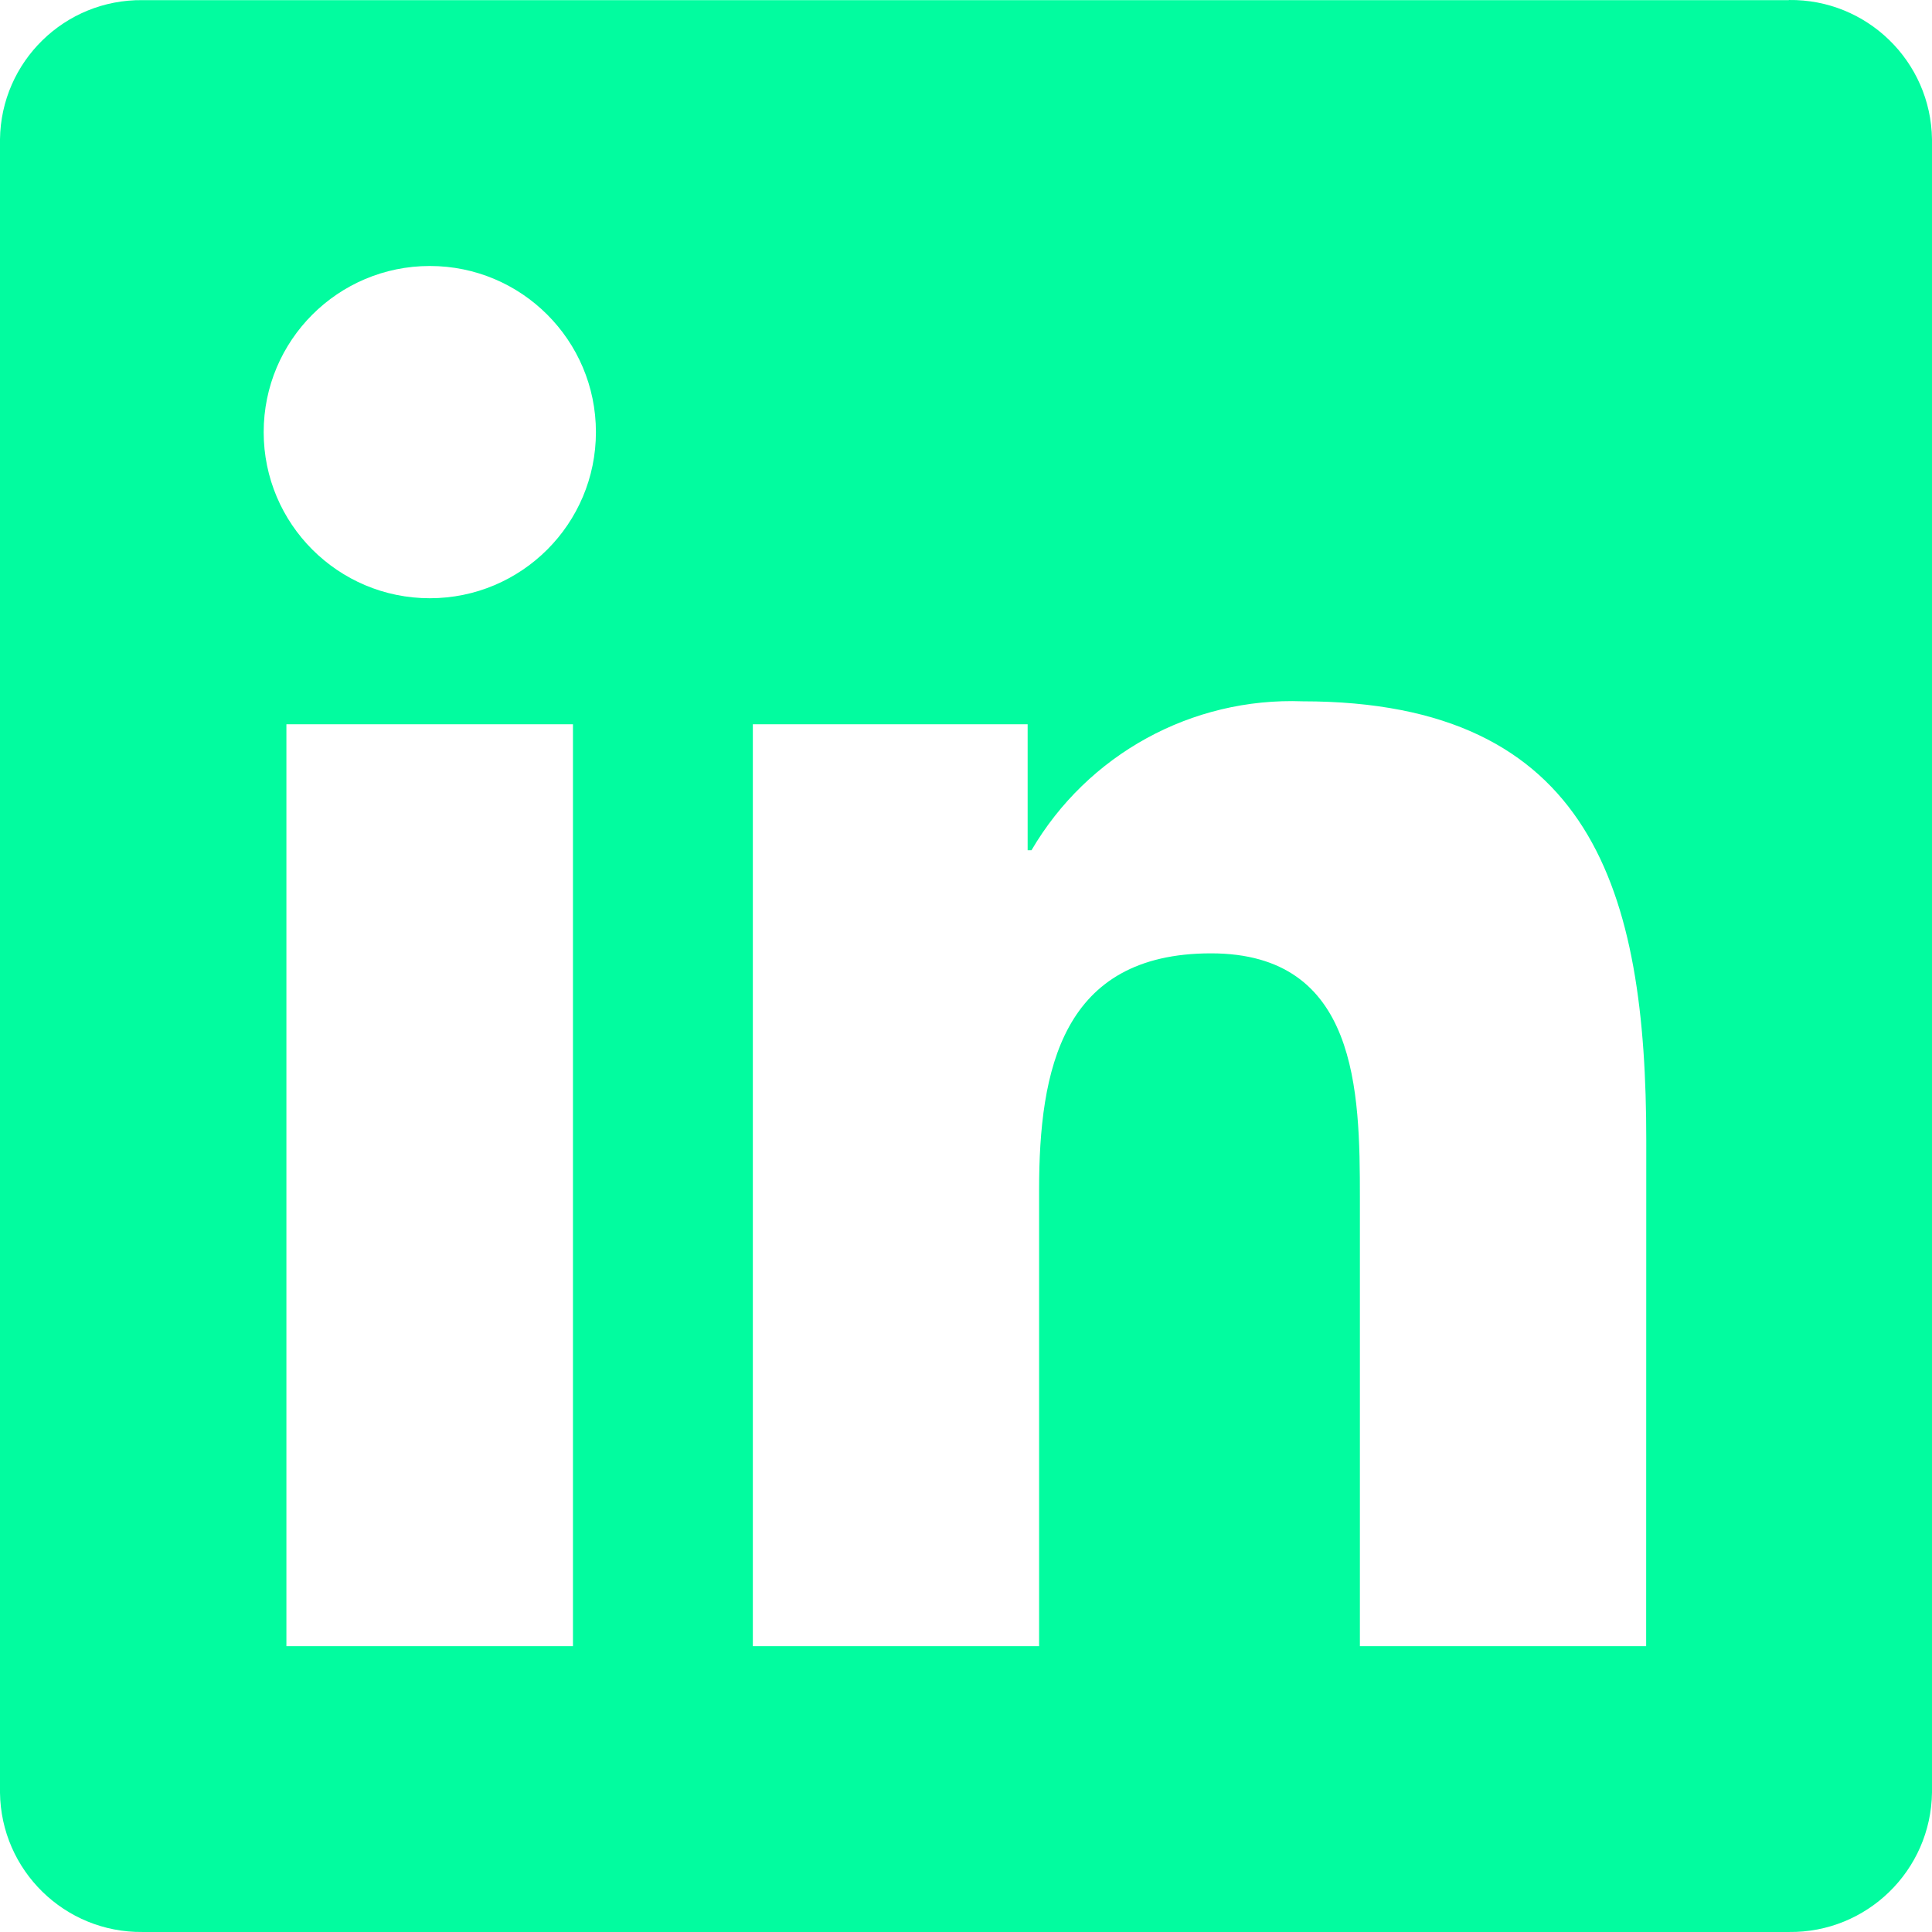
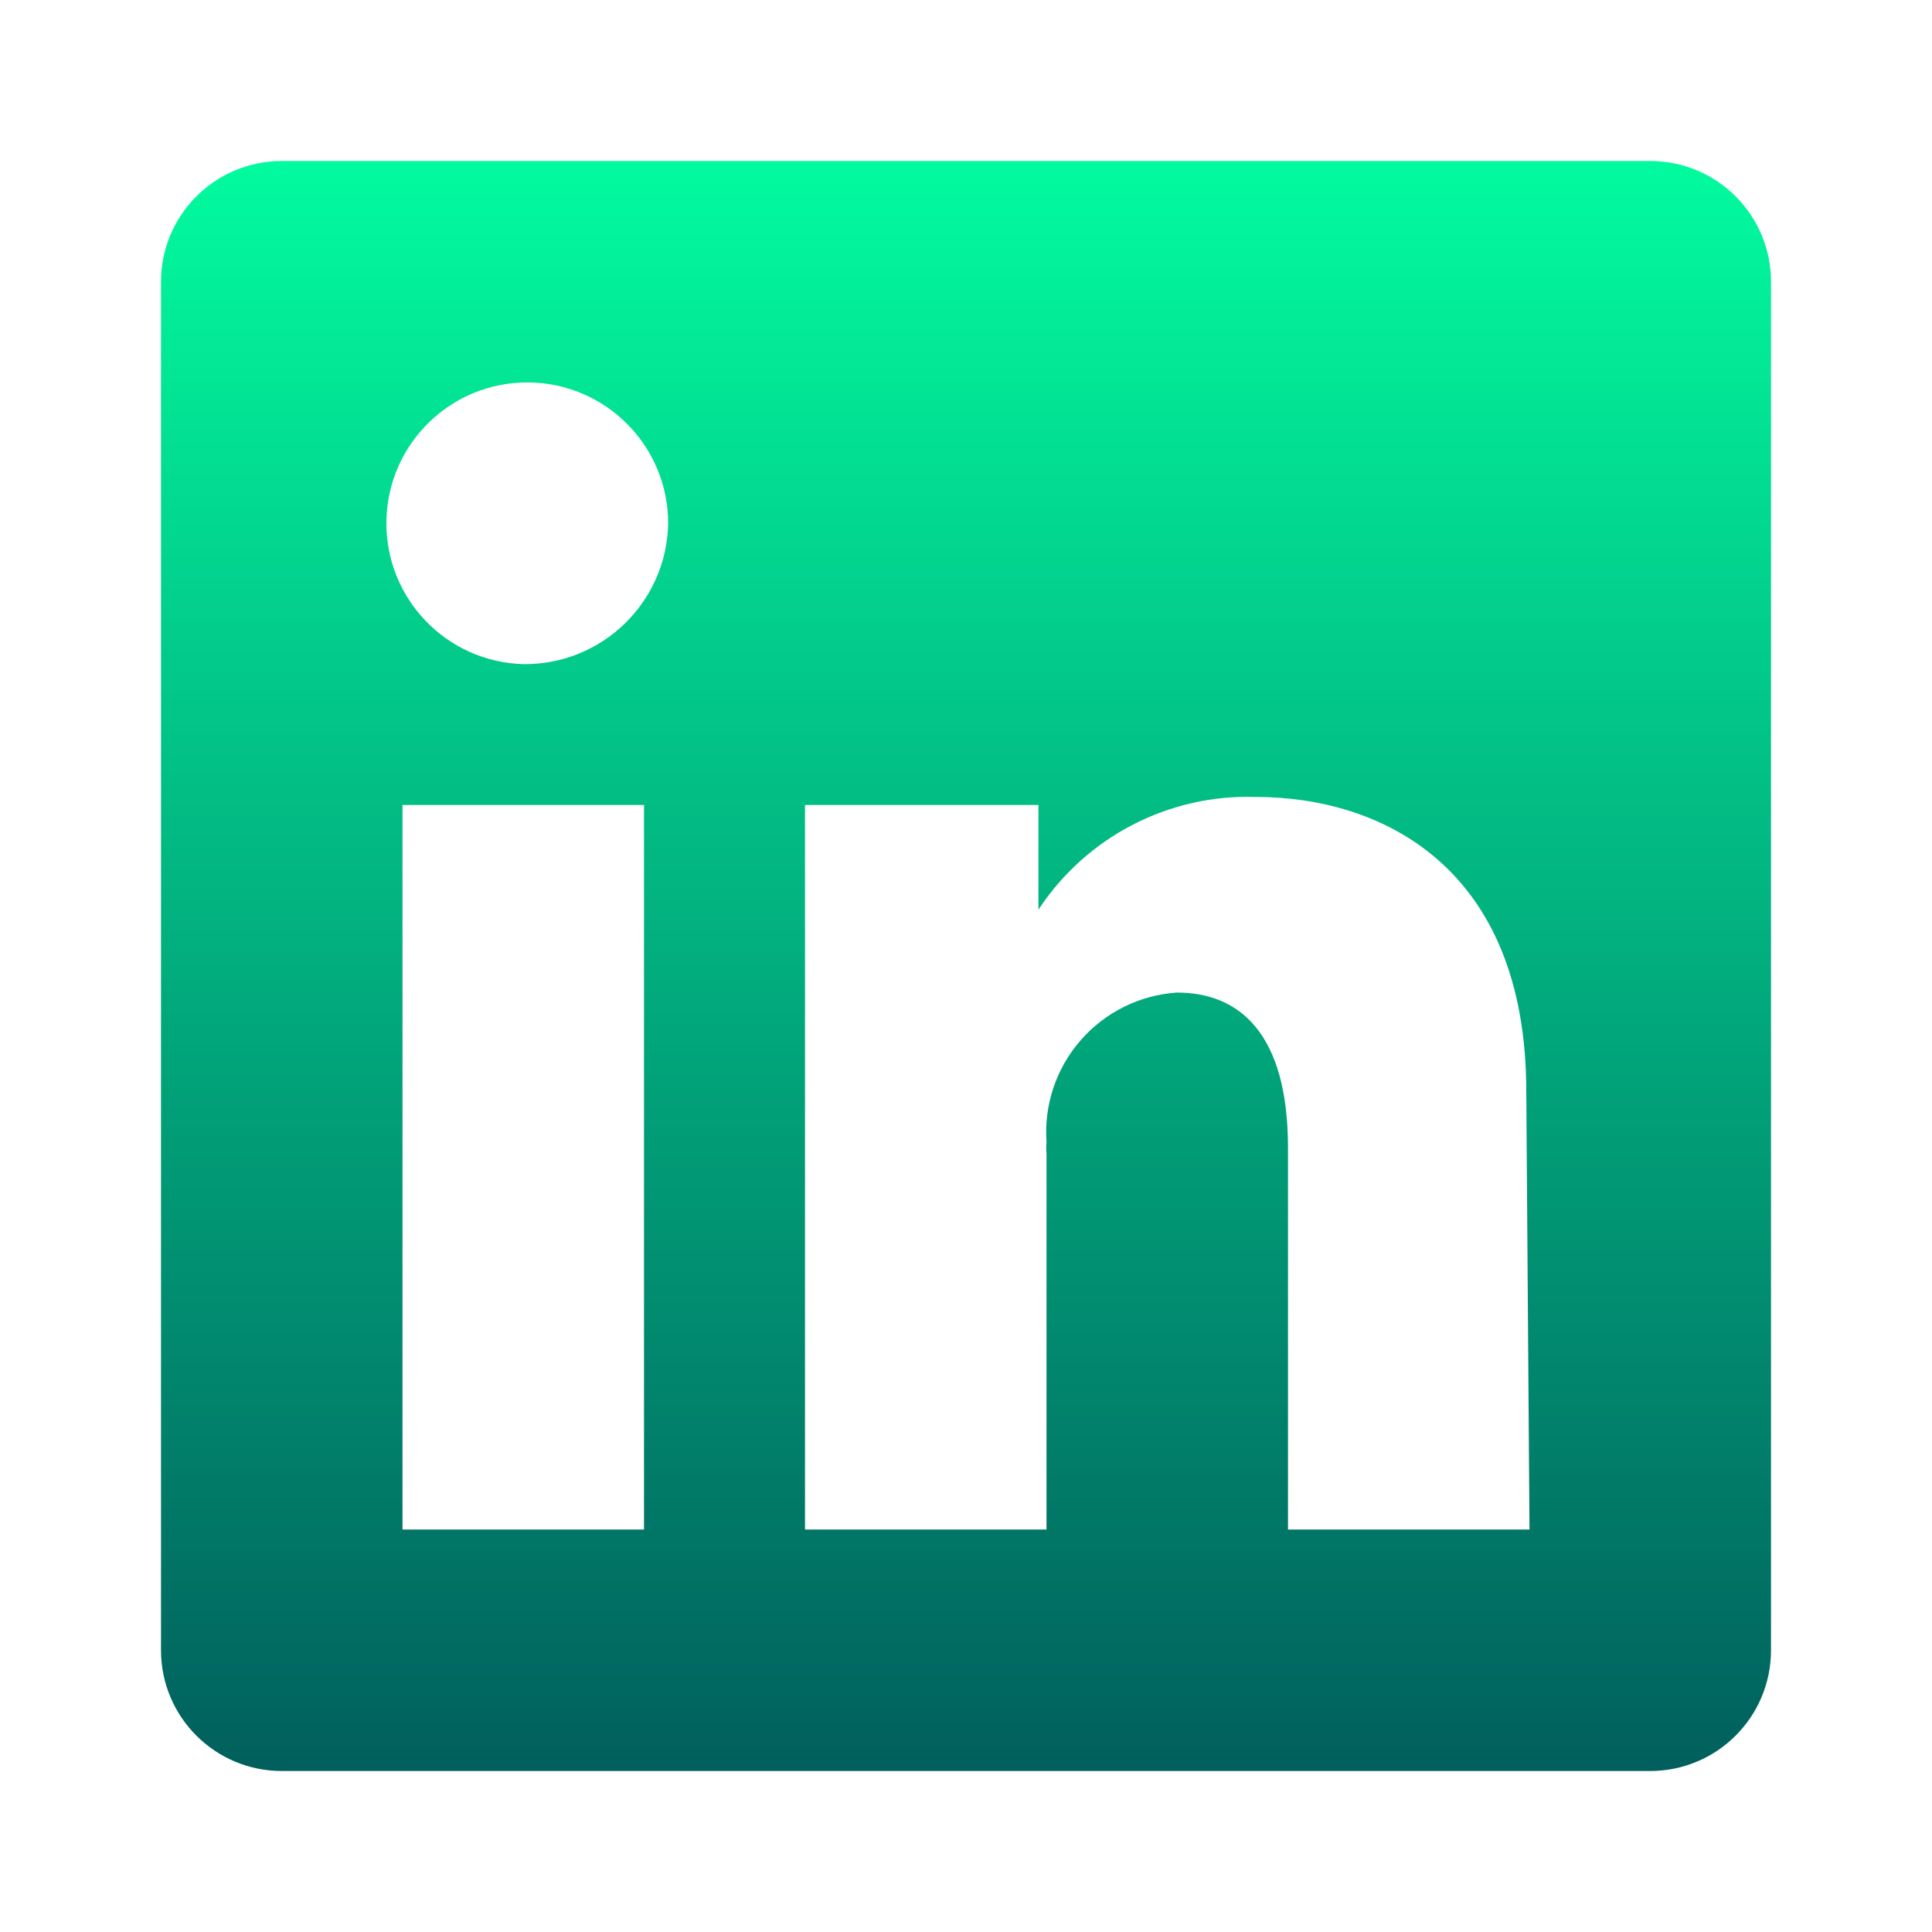
- <svg xmlns="http://www.w3.org/2000/svg" width="256" height="256">
-   <path d="M218.123 218.127h-37.931v-59.403c0-14.165-.253-32.4-19.728-32.4-19.756 0-22.779 15.434-22.779 31.369v60.43h-37.93V95.967h36.413v16.694h.51a39.907 39.907 0 0 1 35.928-19.733c38.445 0 45.533 25.288 45.533 58.186l-.016 67.013ZM56.955 79.27c-12.157.002-22.014-9.852-22.016-22.009-.002-12.157 9.851-22.014 22.008-22.016 12.157-.003 22.014 9.851 22.016 22.008A22.013 22.013 0 0 1 56.955 79.27m18.966 138.858H37.95V95.967h37.97v122.16ZM237.033.018H18.89C8.58-.098.125 8.161-.001 18.471v219.053c.122 10.315 8.576 18.582 18.89 18.474h218.144c10.336.128 18.823-8.139 18.966-18.474V18.454c-.147-10.33-8.635-18.588-18.966-18.453" fill="#02FC9F" />
+ <svg xmlns="http://www.w3.org/2000/svg" width="24" height="24" viewBox="0 0 24 24">
+   <defs>
+     <linearGradient id="brandGradient" x1="50%" y1="0%" x2="50%" y2="100%">
+       <stop offset="0%" style="stop-color:#02FC9F" />
+       <stop offset="100%" style="stop-color:#015E5C" />
+     </linearGradient>
+   </defs>
+   <path d="M20.5 2h-17A1.5 1.5 0 002 3.5v17A1.5 1.5 0 003.5 22h17a1.5 1.5 0 001.5-1.5v-17A1.5 1.5 0 0020.5 2zM8 19H5v-9h3zM6.5 8.25A1.75 1.75 0 118.3 6.5a1.78 1.78 0 01-1.8 1.75zM19 19h-3v-4.74c0-1.42-.6-1.93-1.38-1.93A1.74 1.74 0 0013 14.19a.66.66 0 000 .14V19h-3v-9h2.9v1.3a3.11 3.11 0 012.7-1.4c1.55 0 3.36.86 3.36 3.66z" fill="url(#brandGradient)" />
</svg>
